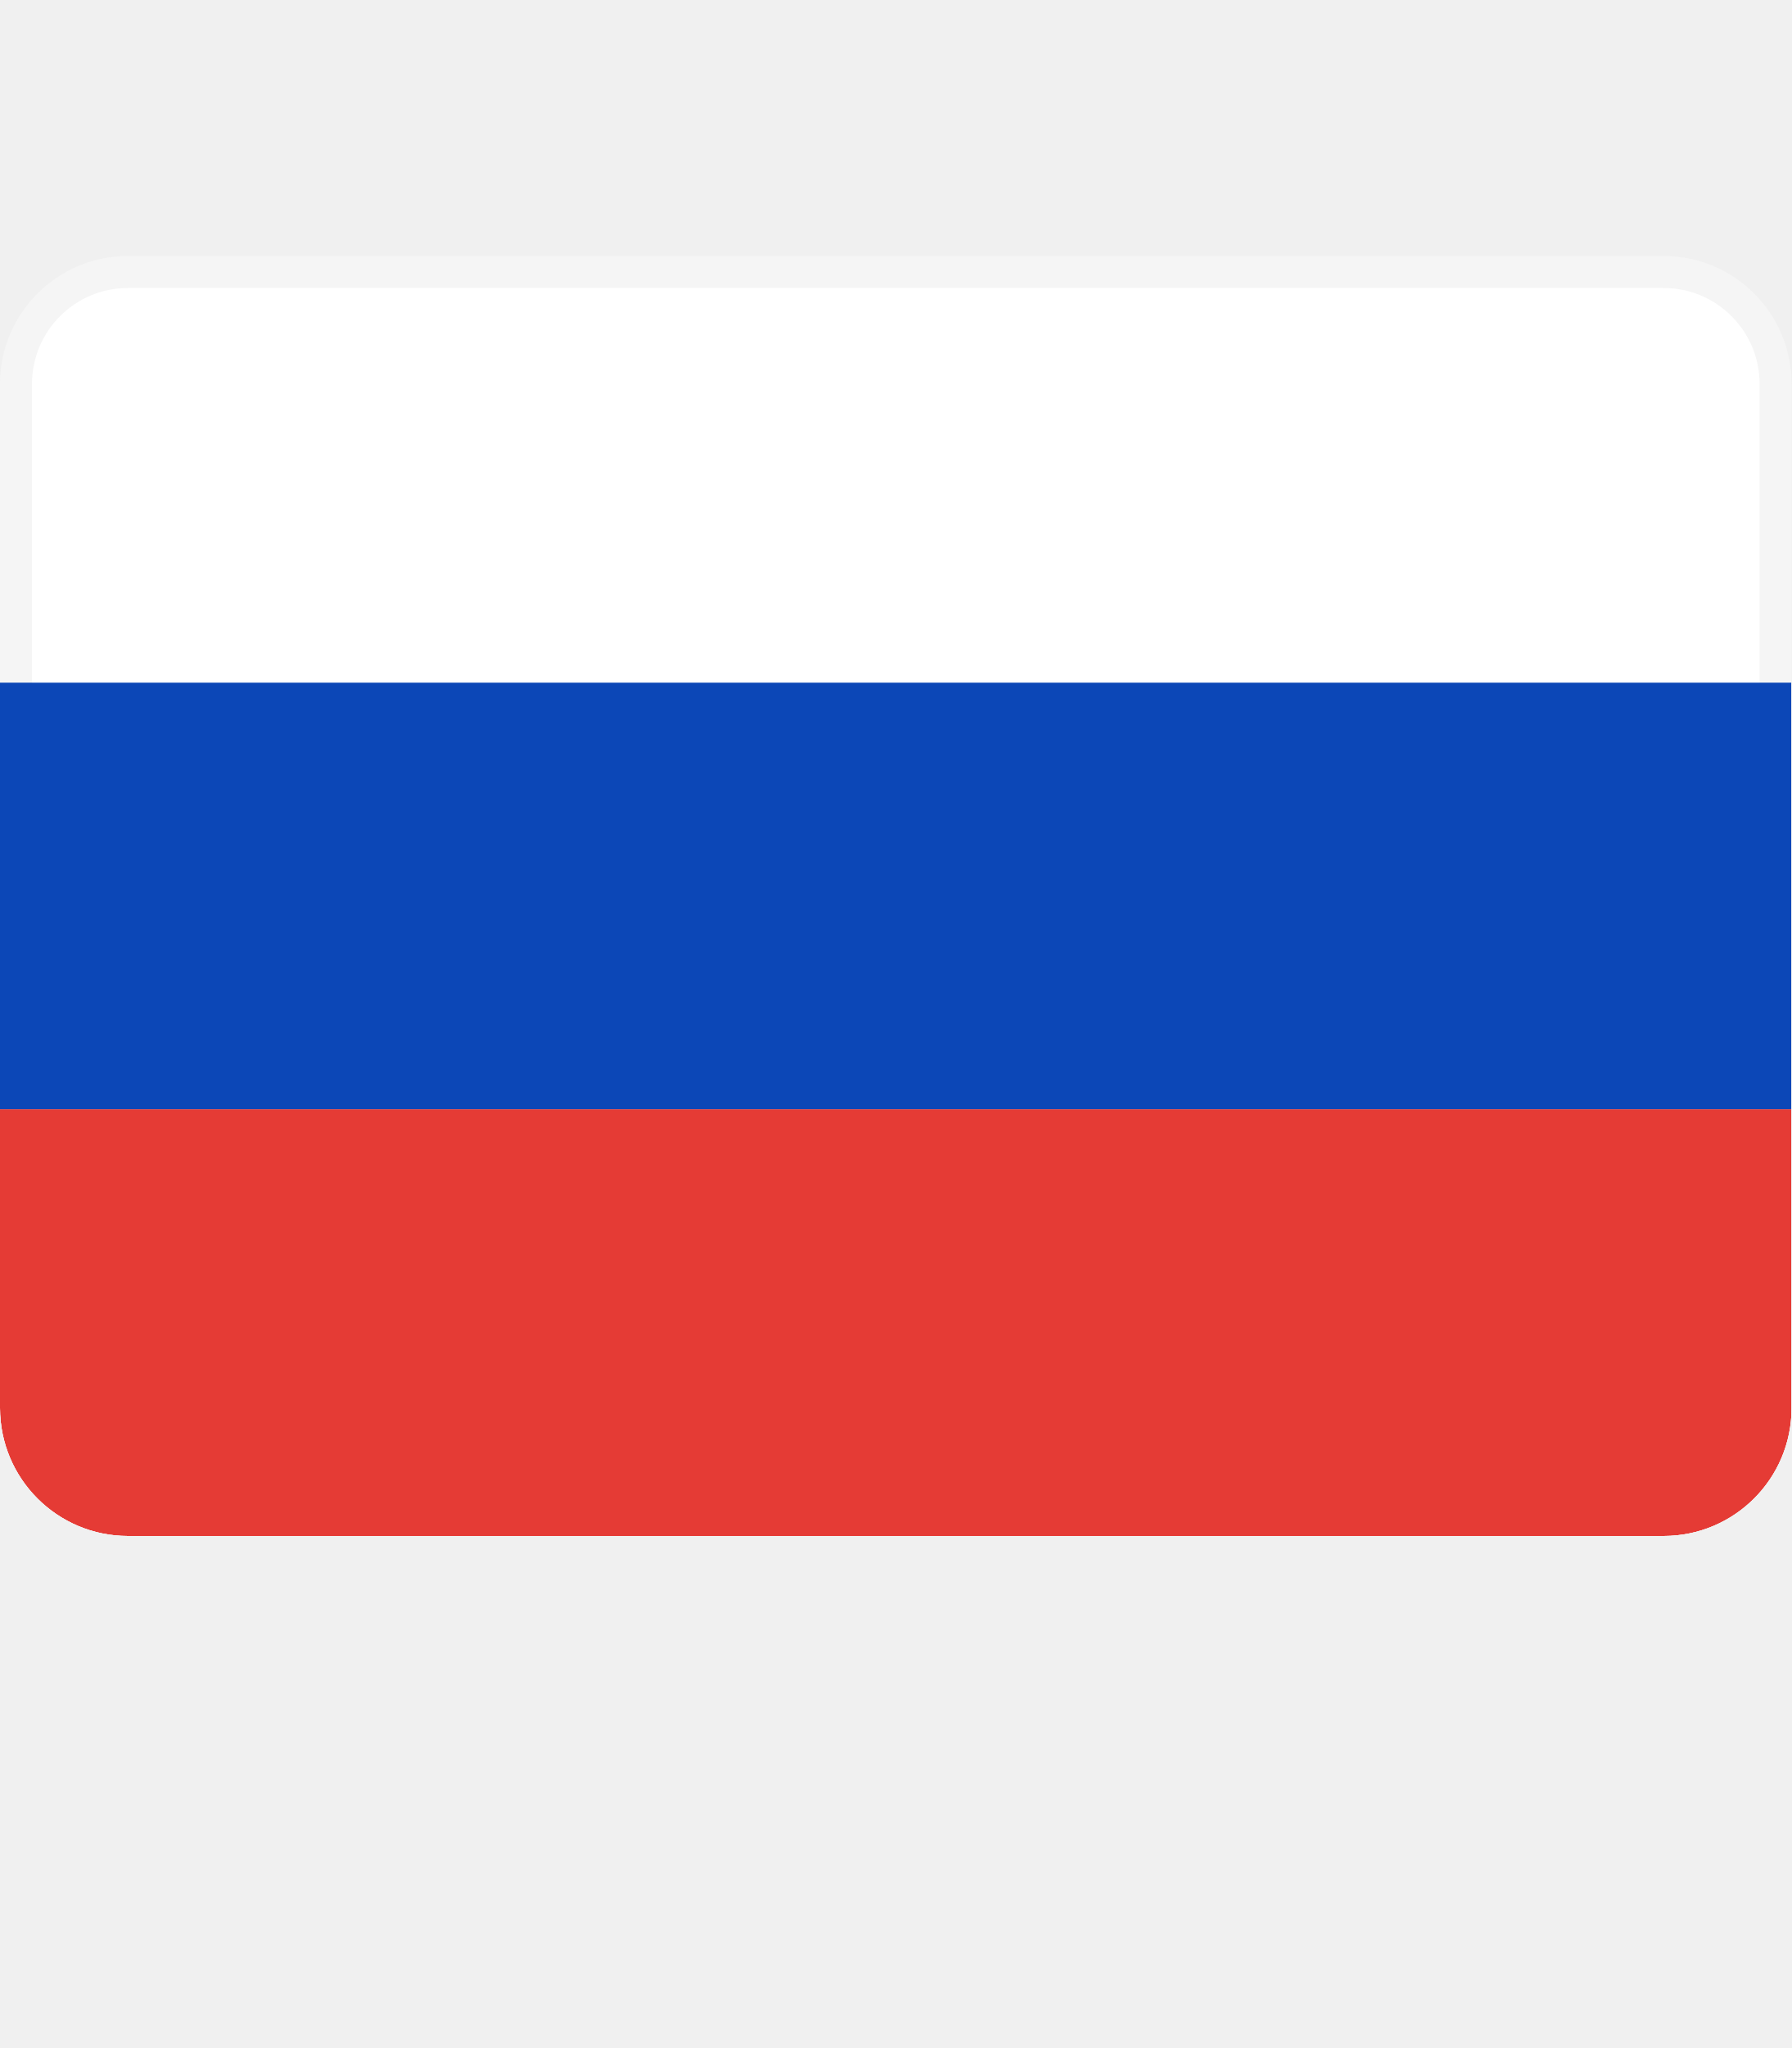
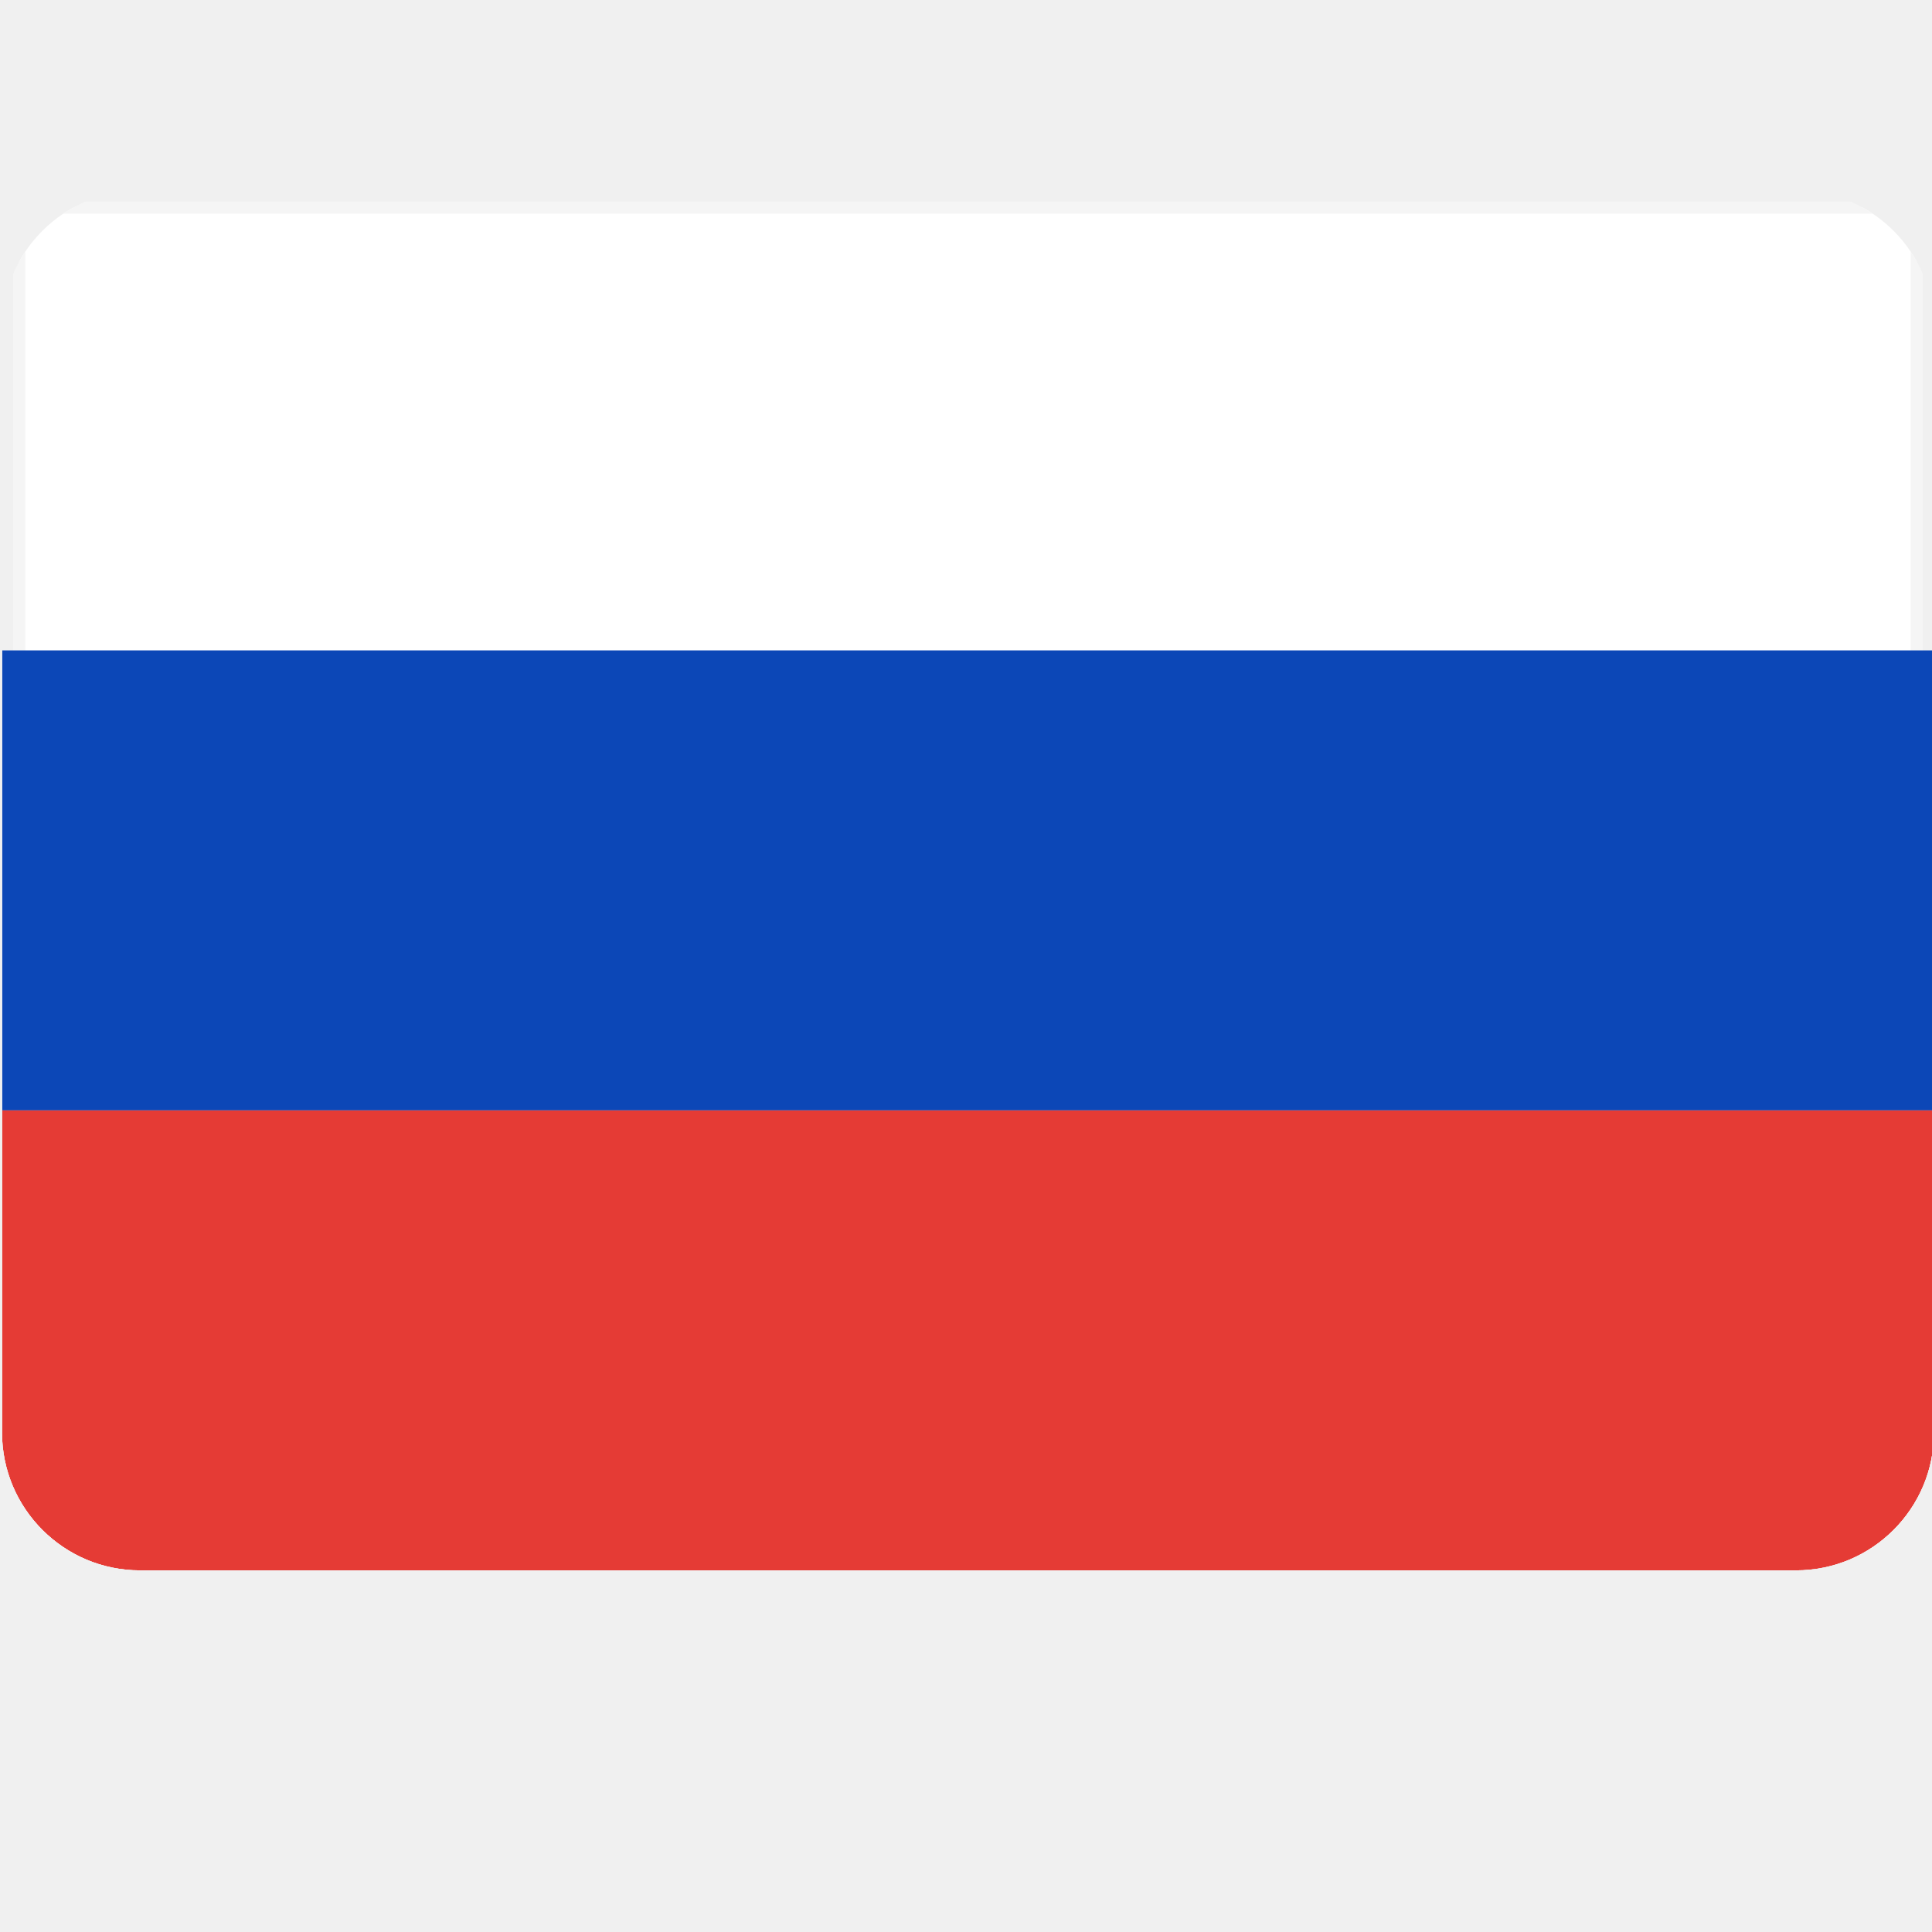
- <svg xmlns="http://www.w3.org/2000/svg" width="28" height="32" id="screenshot-cea7a17f-99ee-80ce-8008-20fbd6358d8b" viewBox="0 0 28 32" fill="none" version="1.1">
-   <g id="shape-cea7a17f-99ee-80ce-8008-20fbd6358d8b" width="800" height="800" rx="0" ry="0" style="fill: rgb(0, 0, 0);">
+ <svg xmlns="http://www.w3.org/2000/svg" width="80" height="80" id="screenshot-cea7a17f-99ee-80ce-8008-20fd48706be9" viewBox="0 0 80 80" fill="none" version="1.1">
+   <g id="shape-cea7a17f-99ee-80ce-8008-20fd48706be9">
    <defs>
-       <clipPath id="render-1-a" class="svg-def" transform="matrix(1, 0, 0, 1, 0, 0)">
-         <rect width="28" height="20" rx="2" fill="#fff" />
+       <clipPath id="frame-clip-cea7a17f-99ee-80ce-8008-20fd48706be9-render-1" class="frame-clip frame-clip-def">
+         <rect rx="0" ry="0" x="0" y="0" width="80" height="80" transform="matrix(1, 0, 0, 1, 0, 0)" />
      </clipPath>
-       <mask y1="0" width="28" maskUnits="userSpaceOnUse" x1="0" height="20" class="svg-def" x="0" id="render-1-b" style="mask-type: alpha;" data-old-y="0" data-old-width="28" data-old-x="0" y="0" x2="28" y2="20" data-old-height="20">
-         <g class="svg-mask-wrapper" transform="matrix(1, 0, 0, 1, 0, 0)">
-           <rect x=".25" y=".25" width="27.5" height="19.5" rx="1.75" fill="#fff" stroke="#fff" stroke-width=".5" />
-         </g>
-       </mask>
    </defs>
-     <g id="shape-cea7a17f-99ee-80ce-8008-20fbd63616c1" style="display: none;">
-       <g class="fills" id="fills-cea7a17f-99ee-80ce-8008-20fbd63616c1">
-         <rect width="28" height="28" x="0" transform="matrix(1, 0, 0, 1, 0, 0)" style="fill: none;" ry="0" fill="none" rx="0" y="0" />
-       </g>
-     </g>
-     <g id="shape-cea7a17f-99ee-80ce-8008-20fbd63616c2" clip-path="url(#render-3-a)" rx="0" ry="0" style="fill: rgb(0, 0, 0);">
-       <defs>
-         <clipPath id="render-3-a" class="svg-def" transform="matrix(1, 0, 0, 1, 0, 4)">
-           <rect width="28" height="20" rx="2" fill="#fff" />
-         </clipPath>
-       </defs>
-       <g id="shape-cea7a17f-99ee-80ce-8008-20fbd63646ae">
-         <g class="fills" id="fills-cea7a17f-99ee-80ce-8008-20fbd63646ae">
-           <rect rx="1.75" ry="1.75" x="0.25" y="4.25" transform="matrix(1, 0, 0, 1, 0, 0)" width="27.5" height="19.5" style="fill: rgb(255, 255, 255);" />
-         </g>
-         <g id="strokes-faecee21-6423-8011-8008-28a592bcf3be-cea7a17f-99ee-80ce-8008-20fbd63646ae" class="strokes">
-           <g class="stroke-shape">
-             <rect rx="1.75" ry="1.75" x="0.25" y="4.25" transform="matrix(1, 0, 0, 1, 0, 0)" width="27.5" height="19.5" style="fill: none; stroke-width: 0.5; stroke: rgb(245, 245, 245); stroke-opacity: 1;" />
-           </g>
-         </g>
-       </g>
-       <g id="shape-cea7a17f-99ee-80ce-8008-20fbd63646af" mask="url(#render-5-b)" rx="0" ry="0" style="fill: rgb(0, 0, 0);">
-         <defs>
-           <mask y1="4" width="28" maskUnits="userSpaceOnUse" x1="0" height="20" class="svg-def" x="0" id="render-5-b" style="mask-type: alpha;" data-old-y="4" data-old-width="28" data-old-x="0" y="4" x2="28" y2="24" data-old-height="20">
-             <g class="svg-mask-wrapper" transform="matrix(1, 0, 0, 1, 0, 4)">
-               <rect x=".25" y=".25" width="27.5" height="19.5" rx="1.75" fill="#fff" stroke="#fff" stroke-width=".5" />
+     <g class="frame-container-wrapper">
+       <g class="frame-container-blur">
+         <g class="frame-container-shadows">
+           <g clip-path="url(#frame-clip-cea7a17f-99ee-80ce-8008-20fd48706be9-render-1)" fill="none">
+             <g class="fills" id="fills-cea7a17f-99ee-80ce-8008-20fd48706be9">
+               <rect rx="0" ry="0" x="0" y="0" width="80" height="80" transform="matrix(1, 0, 0, 1, 0, 0)" class="frame-background" />
            </g>
-           </mask>
-         </defs>
-         <g id="shape-cea7a17f-99ee-80ce-8008-20fbd63646b0">
-           <g class="fills" id="fills-cea7a17f-99ee-80ce-8008-20fbd63646b0">
-             <path d="M-0.001,17.333L27.999,17.333L27.999,10.667L-0.001,10.667L-0.001,17.333Z" fill-rule="evenodd" clip-rule="evenodd" style="fill: rgb(12, 71, 183);" />
-           </g>
-         </g>
-         <g id="shape-cea7a17f-99ee-80ce-8008-20fbd63646b1">
-           <g class="fills" id="fills-cea7a17f-99ee-80ce-8008-20fbd63646b1">
-             <path d="M-0.001,24L27.999,24L27.999,17.333L-0.001,17.333L-0.001,24Z" fill-rule="evenodd" clip-rule="evenodd" style="fill: rgb(229, 59, 53);" />
+             <g class="frame-children">
+               <g id="shape-cea7a17f-99ee-80ce-8008-20fd48715cbd" width="800" height="800" rx="0" ry="0" style="fill: rgb(0, 0, 0);">
+                 <defs>
+                   <clipPath id="render-2-a" class="svg-def" transform="matrix(1, 0, 0, 1, 0, 0)">
+                     <rect width="28" height="20" rx="2" fill="#fff" />
+                   </clipPath>
+                   <mask y1="0" width="28" maskUnits="userSpaceOnUse" x1="0" height="20" class="svg-def" x="0" id="render-2-b" style="mask-type: alpha;" data-old-y="0" data-old-width="28" data-old-x="0" y="0" x2="28" y2="20" data-old-height="20">
+                     <g class="svg-mask-wrapper" transform="matrix(1, 0, 0, 1, 0, 0)">
+                       <rect x=".25" y=".25" width="27.5" height="19.5" rx="1.75" fill="#fff" stroke="#fff" stroke-width=".5" />
+                     </g>
+                   </mask>
+                 </defs>
+                 <g id="shape-cea7a17f-99ee-80ce-8008-20fd48715cbe" style="display: none;">
+                   <g class="fills" id="fills-cea7a17f-99ee-80ce-8008-20fd48715cbe">
+                     <rect width="80" height="80" x="0.083" transform="matrix(1, 0, 0, 1, 0, 0)" style="fill: none;" ry="0" fill="none" rx="0" y="-3.545" />
+                   </g>
+                 </g>
+                 <g id="shape-cea7a17f-99ee-80ce-8008-20fd48715cbf" clip-path="url(#render-4-a)" rx="0" ry="0" style="fill: rgb(0, 0, 0);">
+                   <defs>
+                     <clipPath id="render-4-a" class="svg-def" transform="matrix(2.857143, 0, 0, 2.857143, 0.082717, 7.883326)">
+                       <rect width="28" height="20" rx="2" fill="#fff" />
+                     </clipPath>
+                   </defs>
+                   <g id="shape-cea7a17f-99ee-80ce-8008-20fd48715cc0">
+                     <g class="fills" id="fills-cea7a17f-99ee-80ce-8008-20fd48715cc0">
+                       <rect rx="1.75" ry="1.75" x="0.797" y="8.598" transform="matrix(1, 0, 0, 1, 0, 0)" width="78.571" height="55.714" style="fill: rgb(255, 255, 255);" />
+                     </g>
+                     <g id="strokes-cf98911c-676a-80c6-8008-29b8fd0e7b51-cea7a17f-99ee-80ce-8008-20fd48715cc0" class="strokes">
+                       <g class="stroke-shape">
+                         <rect rx="1.75" ry="1.75" x="0.797" y="8.598" transform="matrix(1, 0, 0, 1, 0, 0)" width="78.571" height="55.714" style="fill: none; stroke-width: 0.5; stroke: rgb(245, 245, 245); stroke-opacity: 1;" />
+                       </g>
+                     </g>
+                   </g>
+                   <g id="shape-cea7a17f-99ee-80ce-8008-20fd48715cc1" mask="url(#render-6-b)" rx="0" ry="0" style="fill: rgb(0, 0, 0);">
+                     <defs>
+                       <mask y1="7.883" width="80" maskUnits="userSpaceOnUse" x1="0.083" height="57.143" class="svg-def" x="0.083" id="render-6-b" style="mask-type: alpha;" data-old-y="7.883326010828437" data-old-width="80" data-old-x="0.0827167443712824" y="7.883" x2="80.083" y2="65.026" data-old-height="57.14285714285792">
+                         <g class="svg-mask-wrapper" transform="matrix(2.857143, 0, 0, 2.857143, 0.082717, 7.883326)">
+                           <rect x=".25" y=".25" width="27.5" height="19.5" rx="1.75" fill="#fff" stroke="#fff" stroke-width=".5" />
+                         </g>
+                       </mask>
+                     </defs>
+                     <g id="shape-cea7a17f-99ee-80ce-8008-20fd48715cc2">
+                       <g class="fills" id="fills-cea7a17f-99ee-80ce-8008-20fd48715cc2">
+                         <path d="M0.08,45.979L80.08,45.979L80.08,26.931L0.08,26.931L0.08,45.979Z" fill-rule="evenodd" clip-rule="evenodd" style="fill: rgb(12, 71, 183);" />
+                       </g>
+                     </g>
+                     <g id="shape-cea7a17f-99ee-80ce-8008-20fd48715cc3">
+                       <g class="fills" id="fills-cea7a17f-99ee-80ce-8008-20fd48715cc3">
+                         <path d="M0.08,65.026L80.08,65.026L80.08,45.979L0.08,45.979L0.08,65.026Z" fill-rule="evenodd" clip-rule="evenodd" style="fill: rgb(229, 59, 53);" />
+                       </g>
+                     </g>
+                   </g>
+                 </g>
+                 <g id="shape-cea7a17f-99ee-80ce-8008-20fd48715cc4">
+                   <defs fill="none" style="fill: rgb(0, 0, 0);" />
+                 </g>
+               </g>
+             </g>
          </g>
        </g>
      </g>
    </g>
-     <g id="shape-cea7a17f-99ee-80ce-8008-20fbd636bd1f">
-       <defs fill="none" style="fill: rgb(0, 0, 0);" />
-     </g>
  </g>
</svg>
